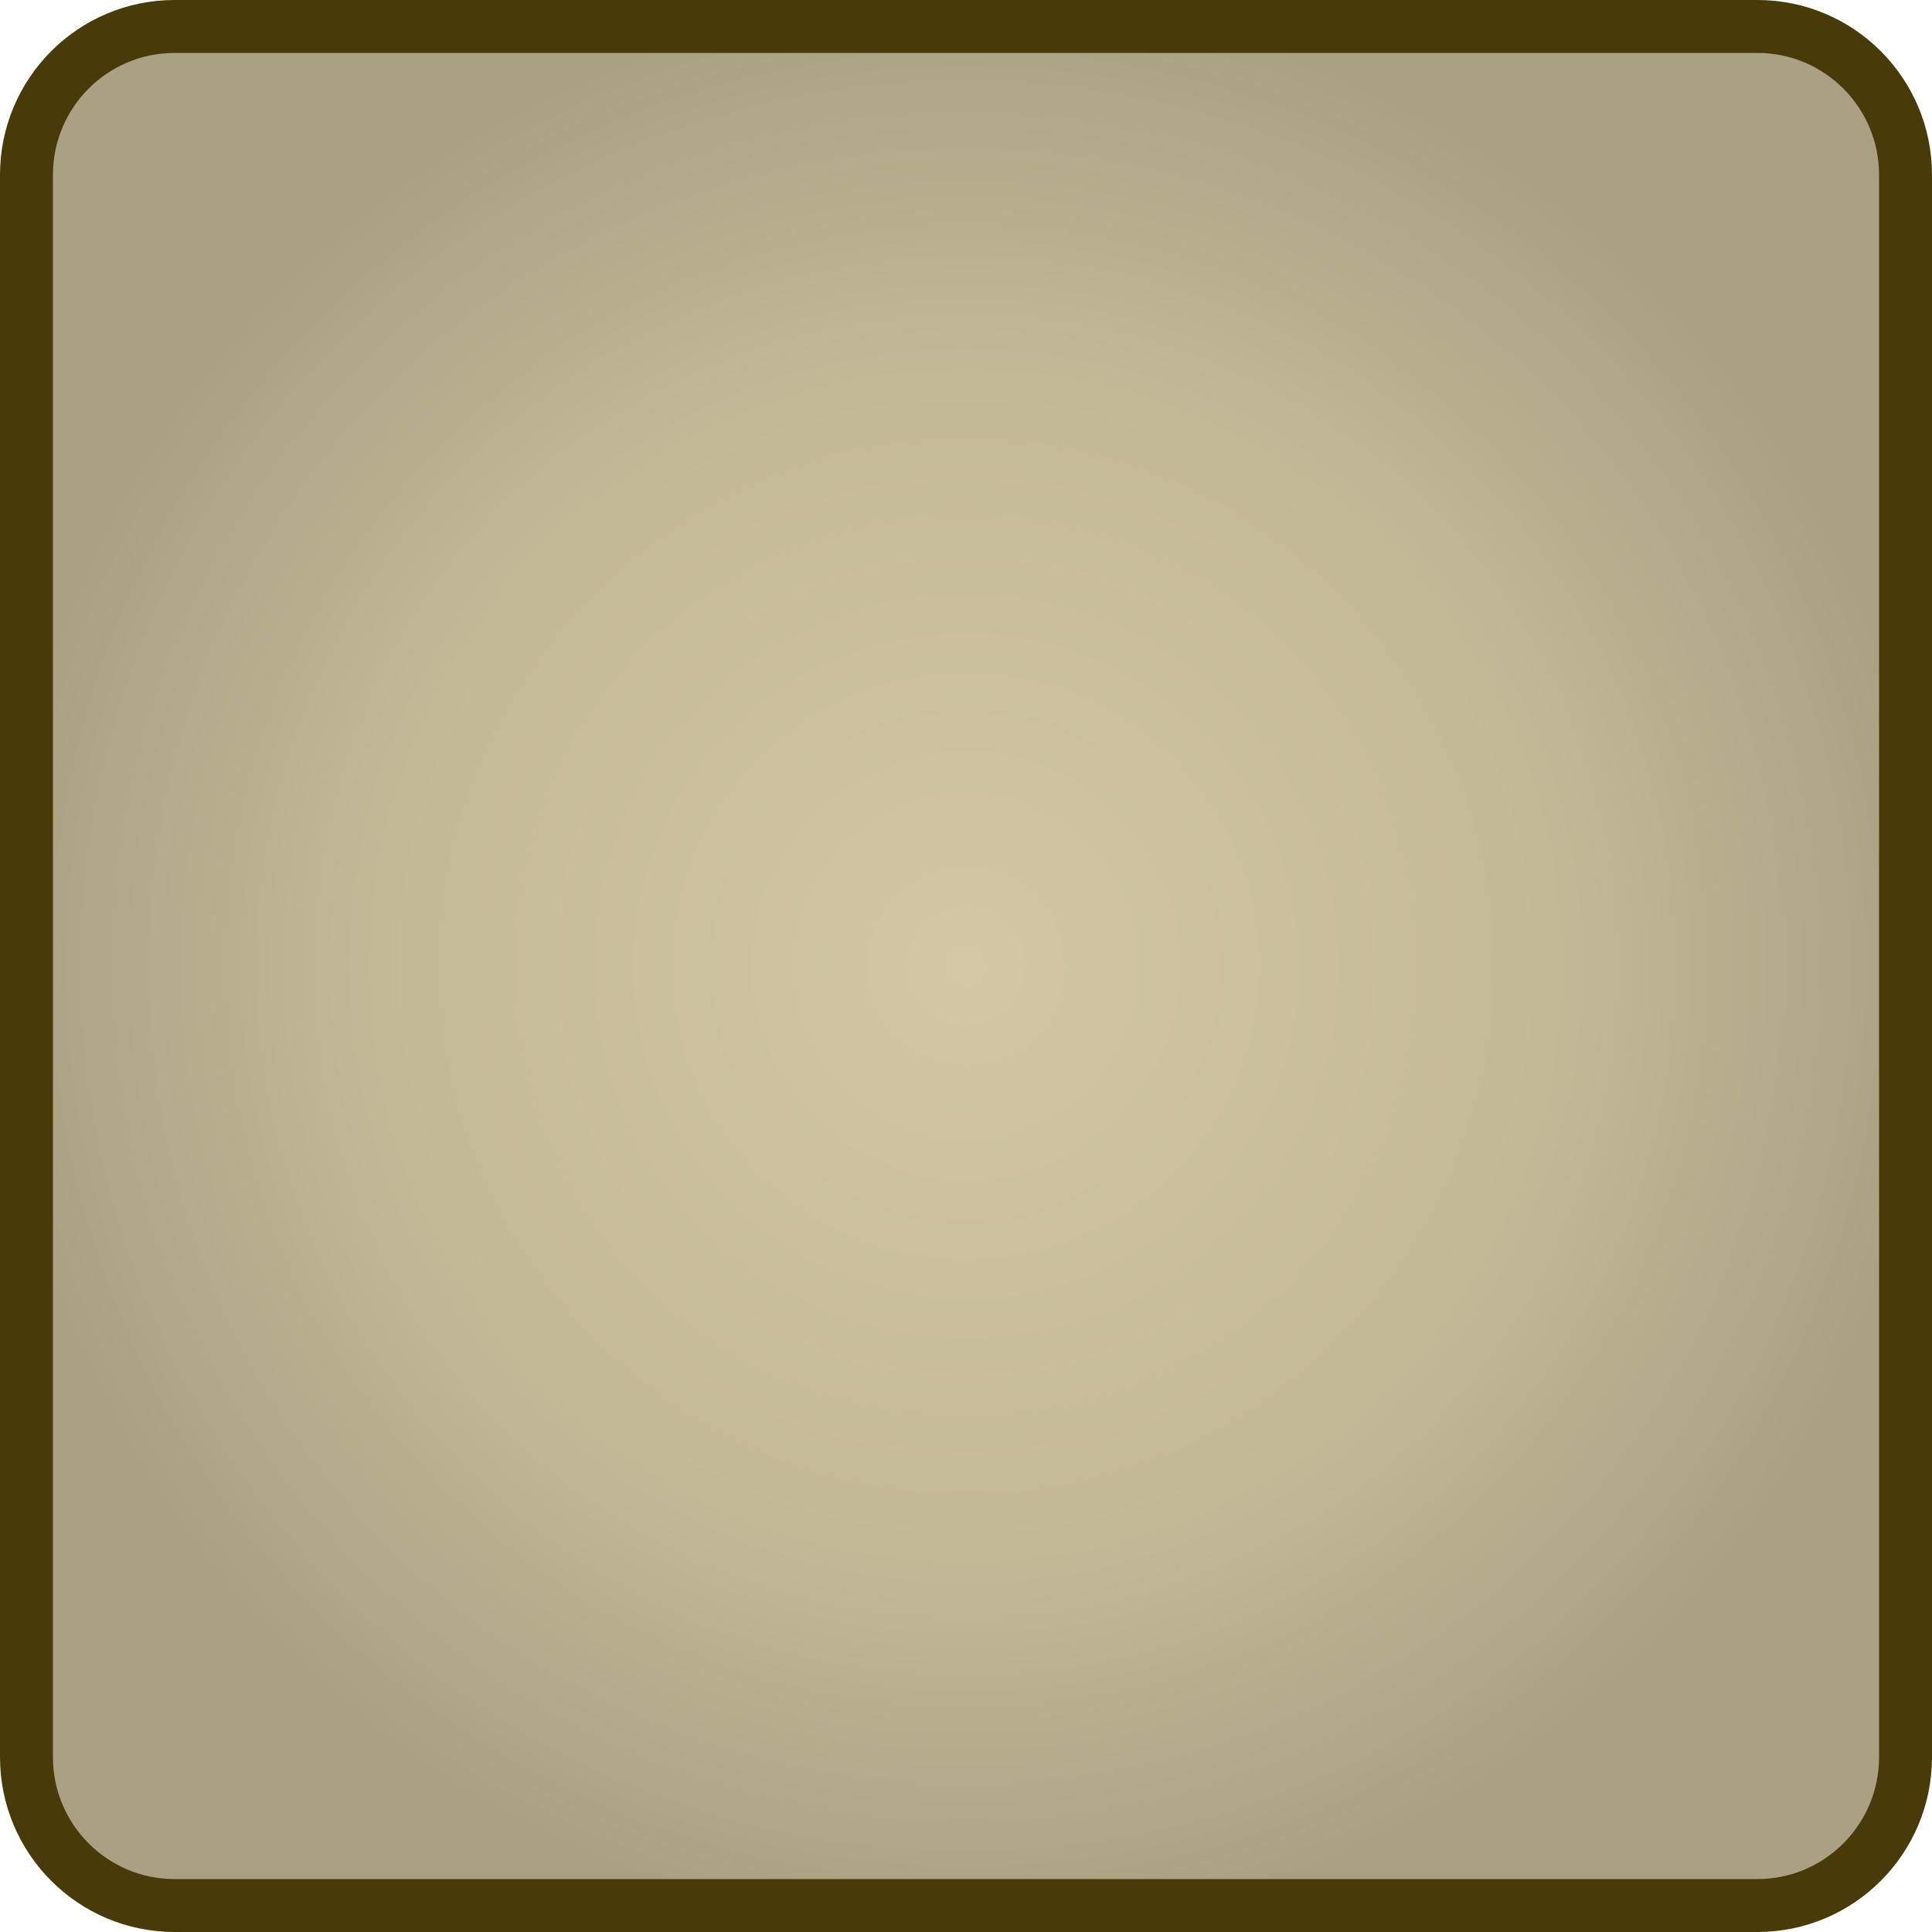
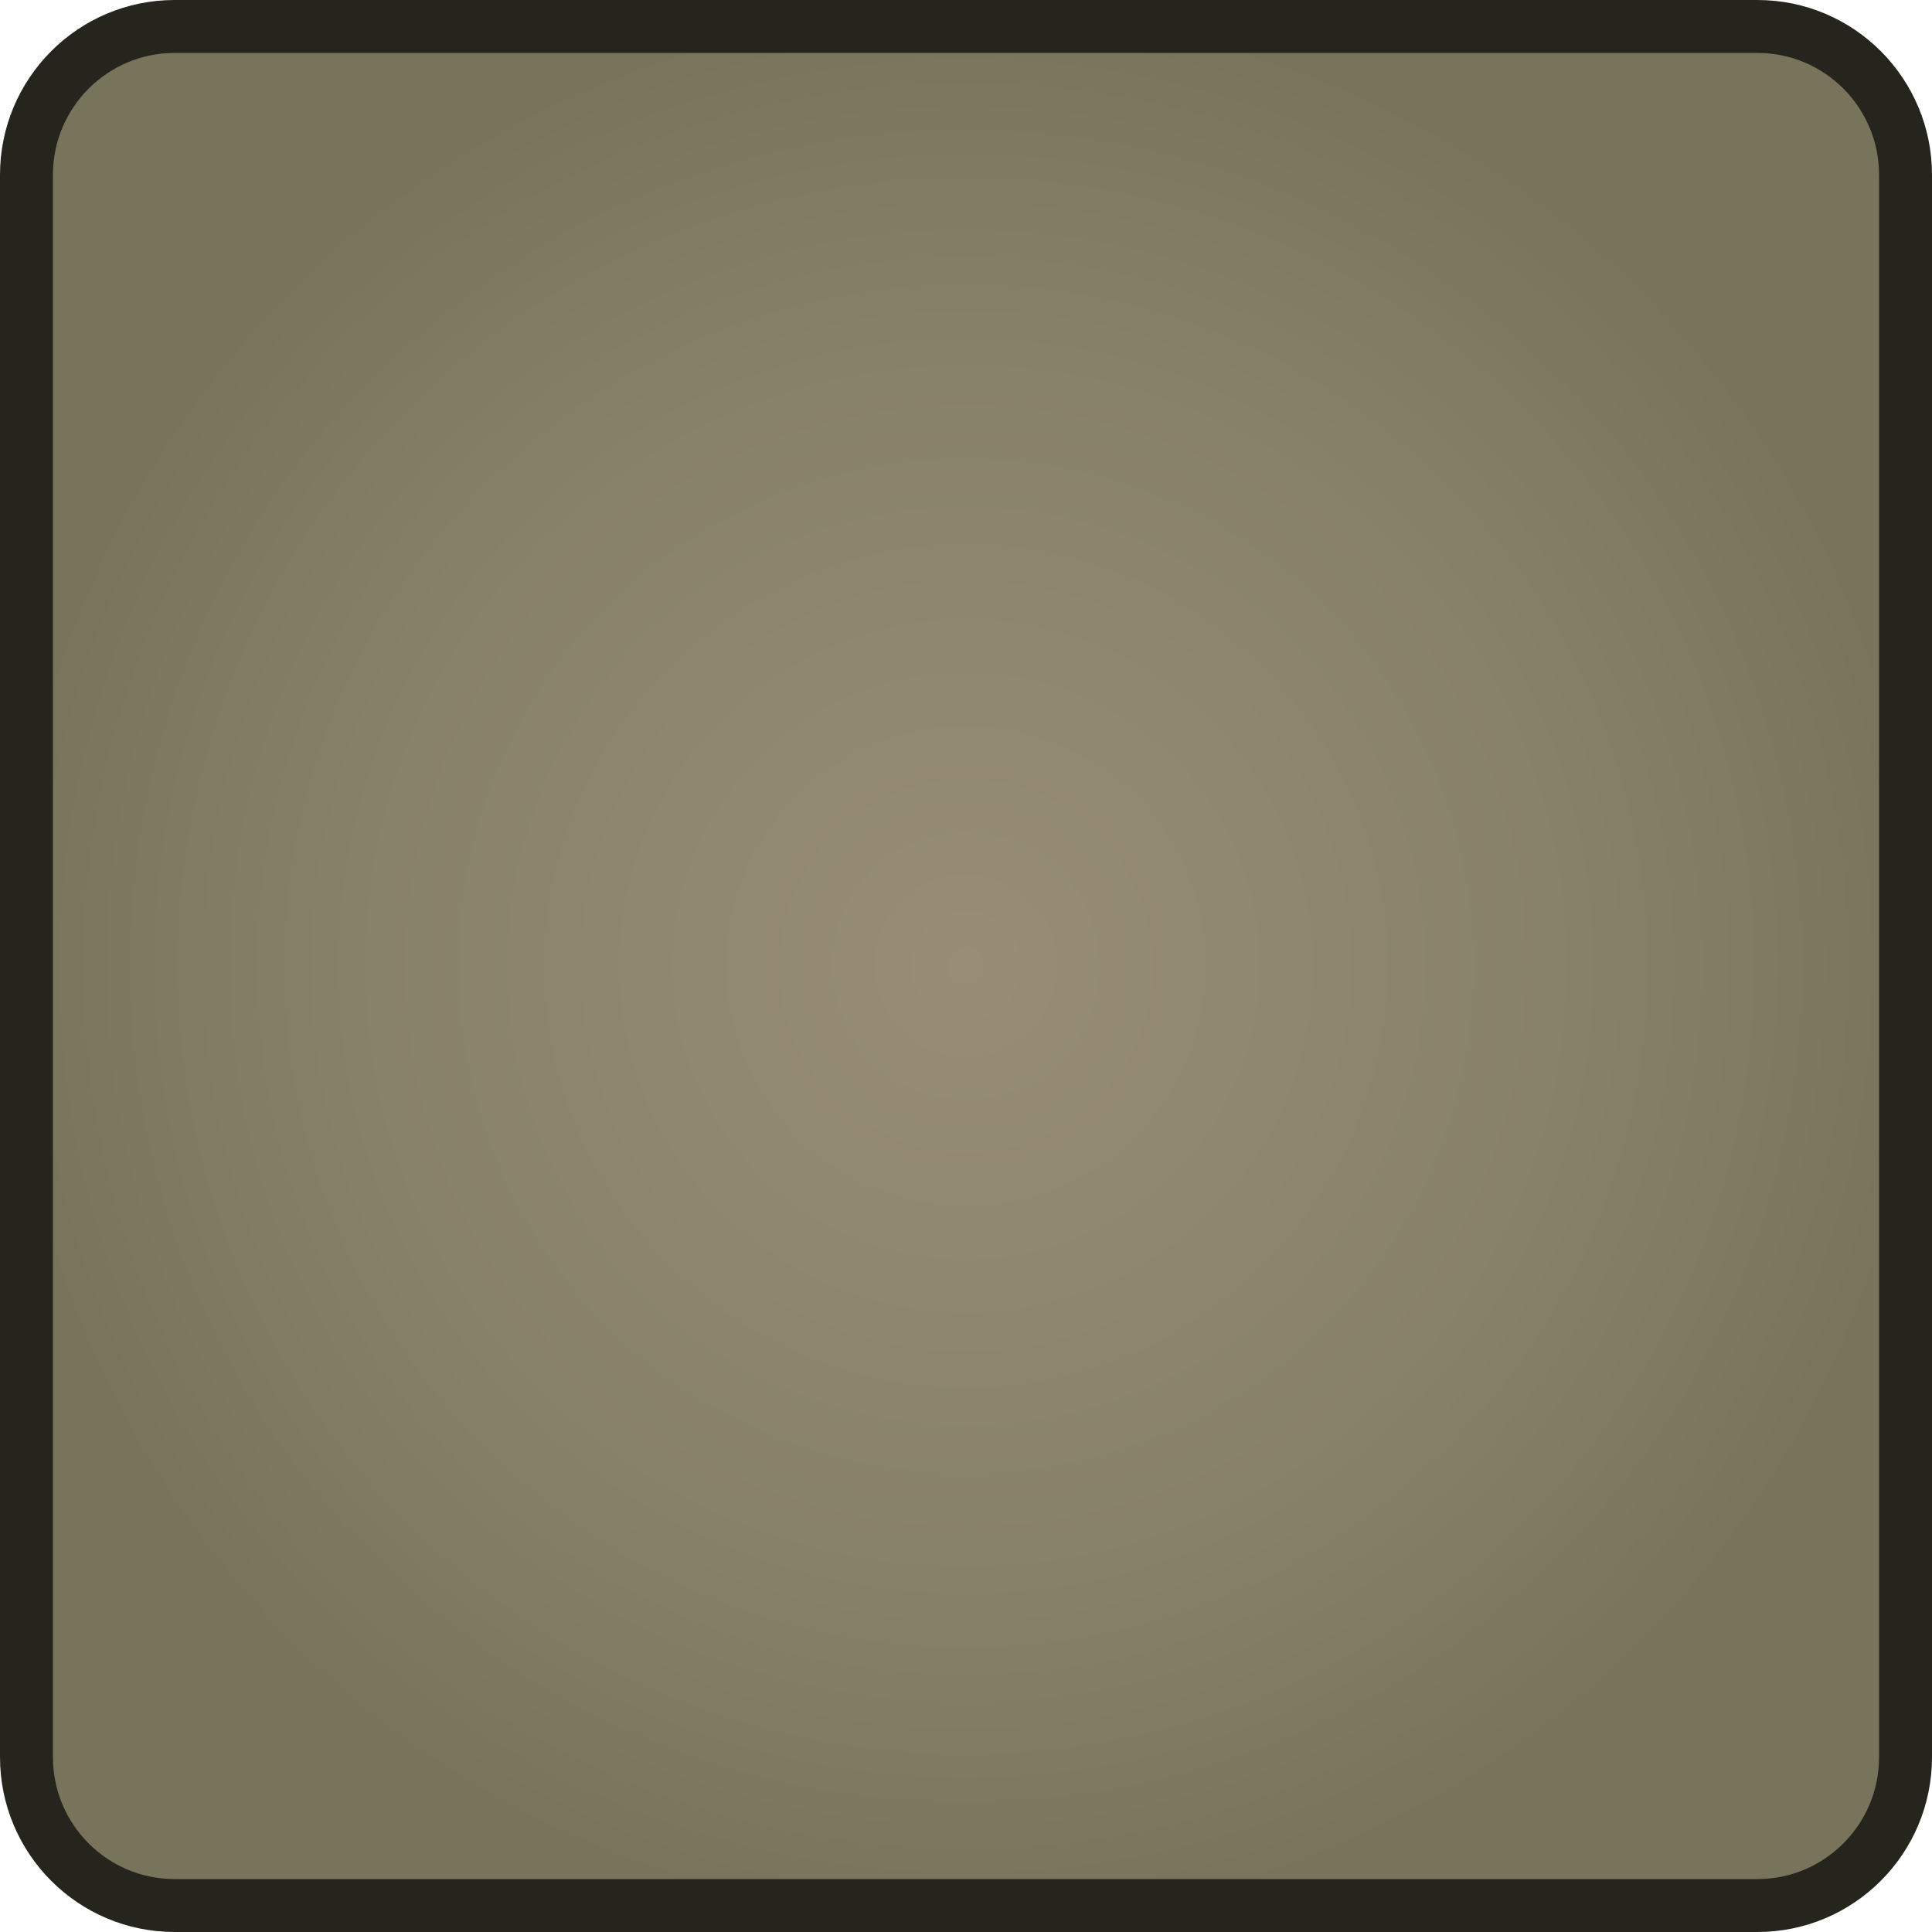
<svg xmlns="http://www.w3.org/2000/svg" xmlns:xlink="http://www.w3.org/1999/xlink" width="128" height="128" viewBox="0 0 33.867 33.867" version="1.1" id="svg689">
  <defs id="defs686">
    <linearGradient id="linearGradient6700">
-       <stop style="stop-color:#d3c7a4;stop-opacity:1;" offset="0" id="stop6696" />
-       <stop style="stop-color:#c4b997;stop-opacity:1;" offset="0.608" id="stop6704" />
-       <stop style="stop-color:#aaa184;stop-opacity:1;" offset="1" id="stop6698" />
+       <stop style="stop-color:#988d76;stop-opacity:1;" offset="0" id="stop6696" />
+       <stop style="stop-color:#888269;stop-opacity:1;" offset="0.608" id="stop6704" />
+       <stop style="stop-color:#78745c;stop-opacity:1;" offset="1" id="stop6698" />
    </linearGradient>
    <linearGradient id="linearGradient6686">
      <stop style="stop-color:#ccc09f;stop-opacity:1;" offset="0" id="stop6684" />
    </linearGradient>
    <linearGradient id="linearGradient6680">
      <stop style="stop-color:#d3c7a4;stop-opacity:1;" offset="0" id="stop6678" />
    </linearGradient>
    <linearGradient id="linearGradient4684">
      <stop style="stop-color:#cdc1a0;stop-opacity:1;" offset="0" id="stop4680" />
      <stop style="stop-color:#d3c7a4;stop-opacity:0;" offset="1" id="stop4682" />
    </linearGradient>
    <radialGradient xlink:href="#linearGradient6700" id="radialGradient6702" cx="16.933" cy="16.933" fx="16.933" fy="16.933" r="16.933" gradientTransform="translate(0)" gradientUnits="userSpaceOnUse" />
  </defs>
  <g id="layer1">
-     <rect style="fill:url(#radialGradient6702);fill-opacity:1;stroke:#493a0a;stroke-width:0.928;stroke-linecap:round;stroke-linejoin:round;stroke-dasharray:none;stroke-opacity:1;paint-order:fill markers stroke" id="rect3090" width="32.939" height="32.939" x="0.464" y="0.464" rx="2.597" ry="2.602" />
+     <rect style="fill:url(#radialGradient6702);fill-opacity:1;stroke:#26251d;stroke-width:0.928;stroke-linecap:round;stroke-linejoin:round;stroke-dasharray:none;stroke-opacity:1;paint-order:fill markers stroke" id="rect3090" width="32.939" height="32.939" x="0.464" y="0.464" rx="2.597" ry="2.602" />
  </g>
</svg>
